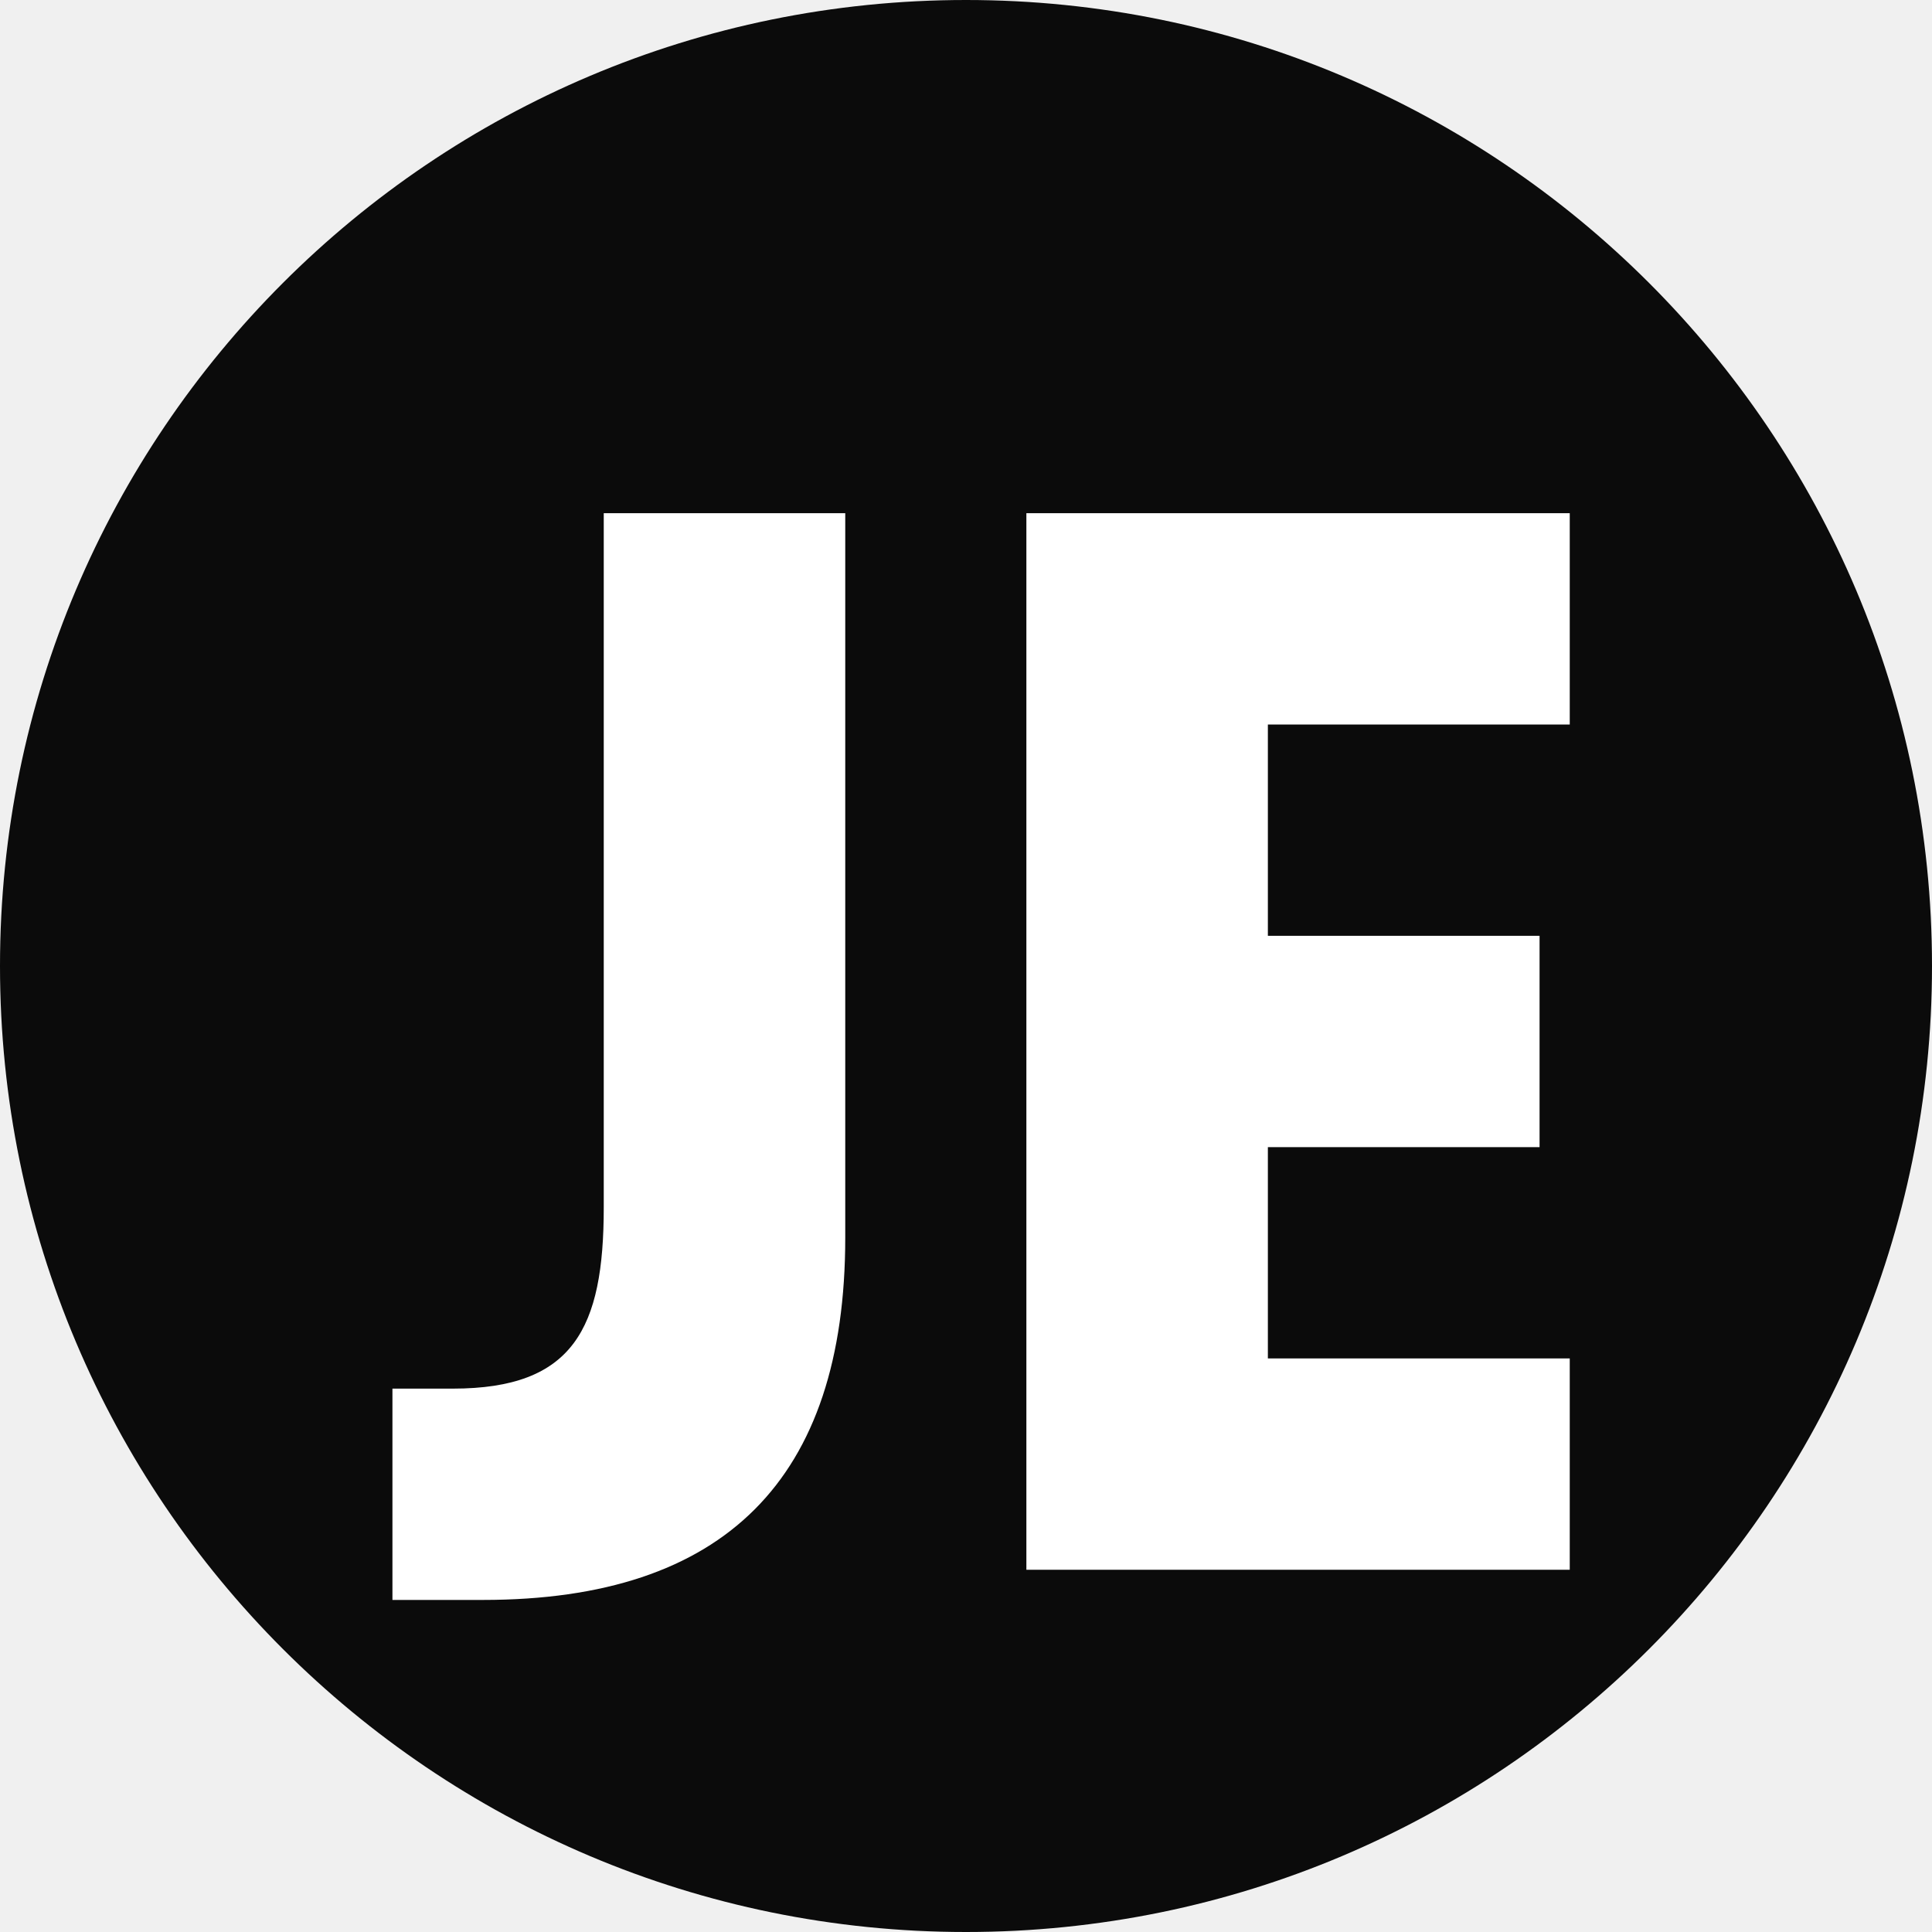
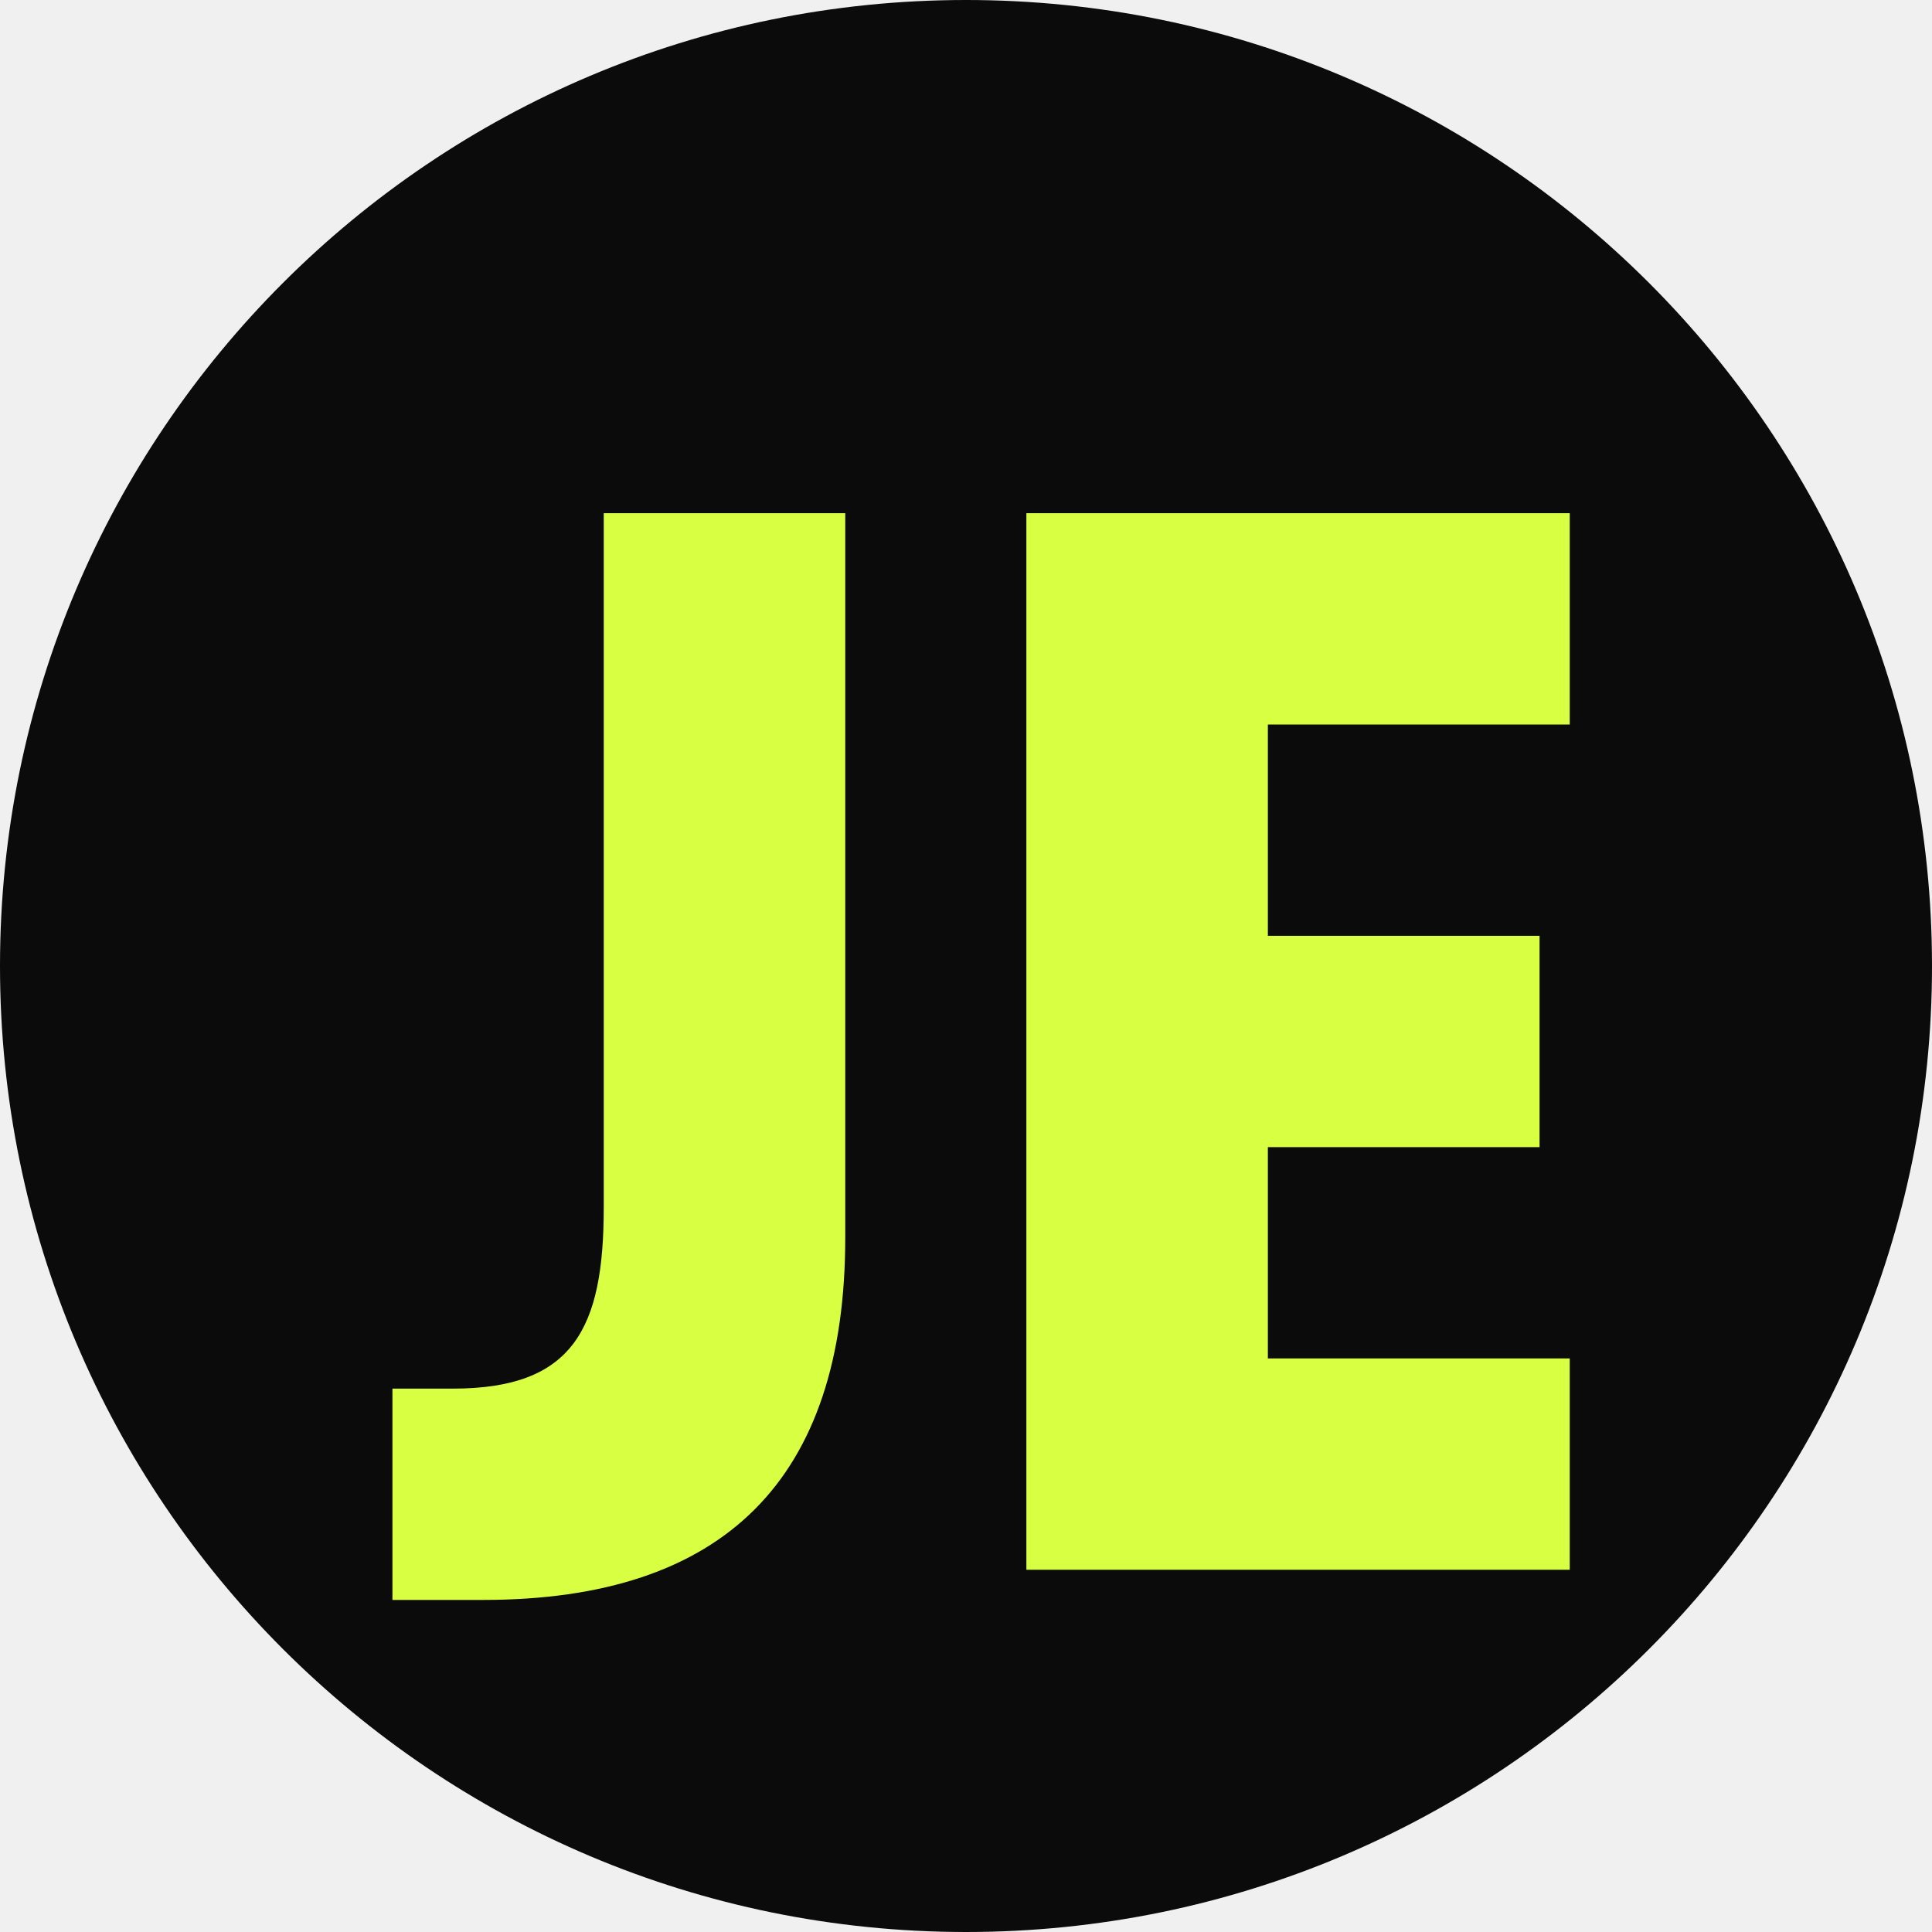
<svg xmlns="http://www.w3.org/2000/svg" viewBox="0 0 64 64">
  <rect width="64" height="64" rx="32" fill="#0b0b0b" />
-   <path d="M20 17h8v24c0 8-4 12-12 12h-3v-7h2c4 0 5-2 5-6V17Zm14 0h18v7H42v7h9v7h-9v7h10v7H34V17Z" fill="#fff" />
+   <path d="M20 17h8v24c0 8-4 12-12 12h-3v-7h2c4 0 5-2 5-6V17Zm14 0h18v7H42v7h9v7h-9v7h10v7H34V17Z" fill="#d9ff43" />
</svg>
